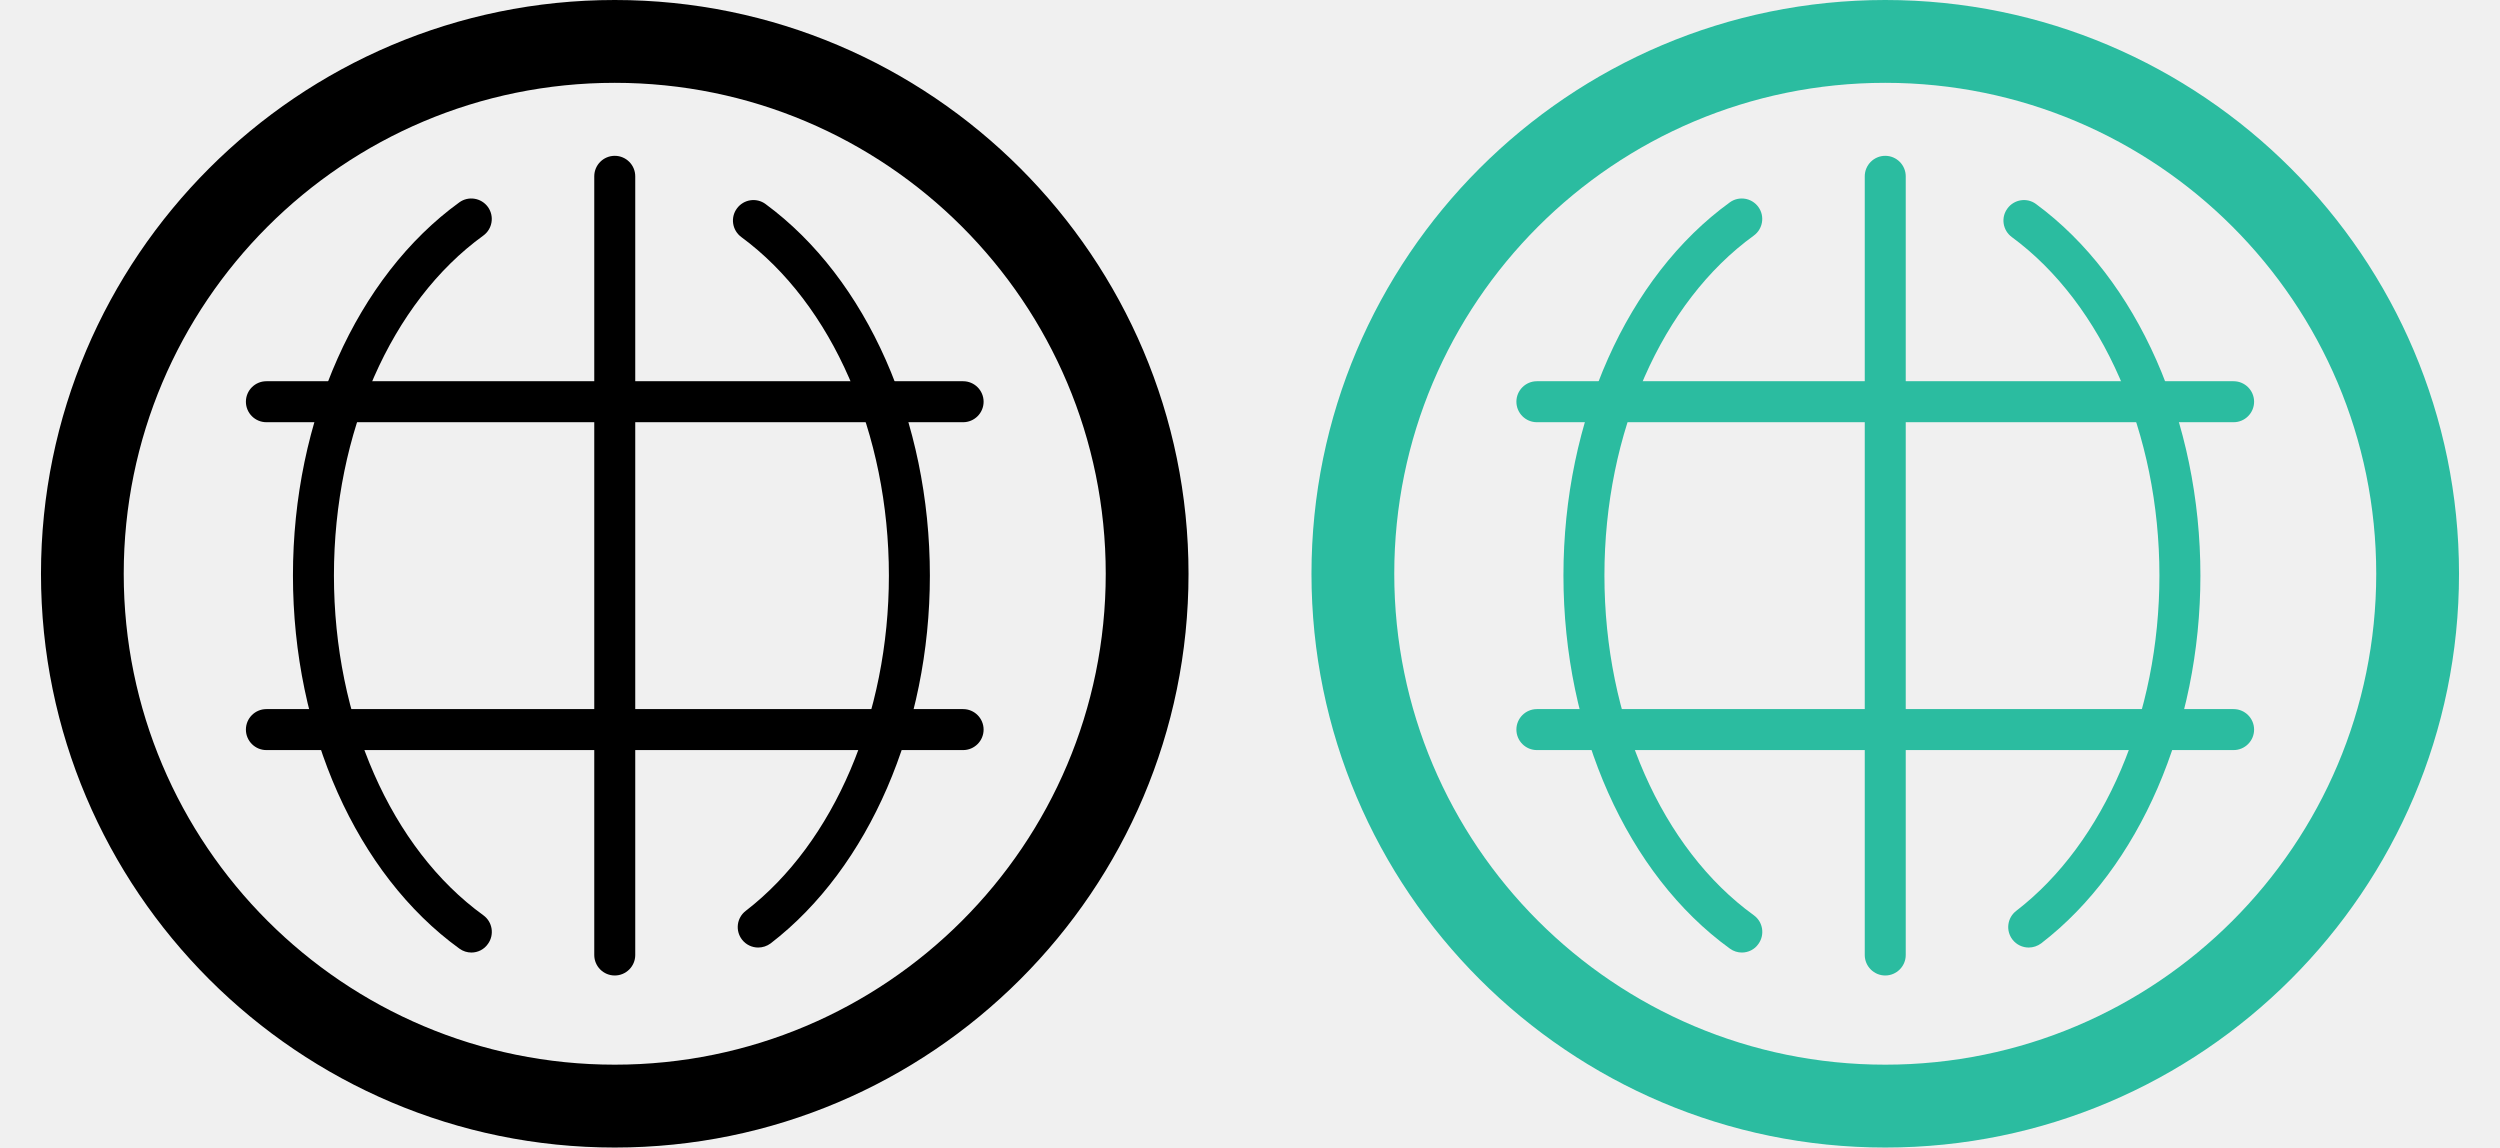
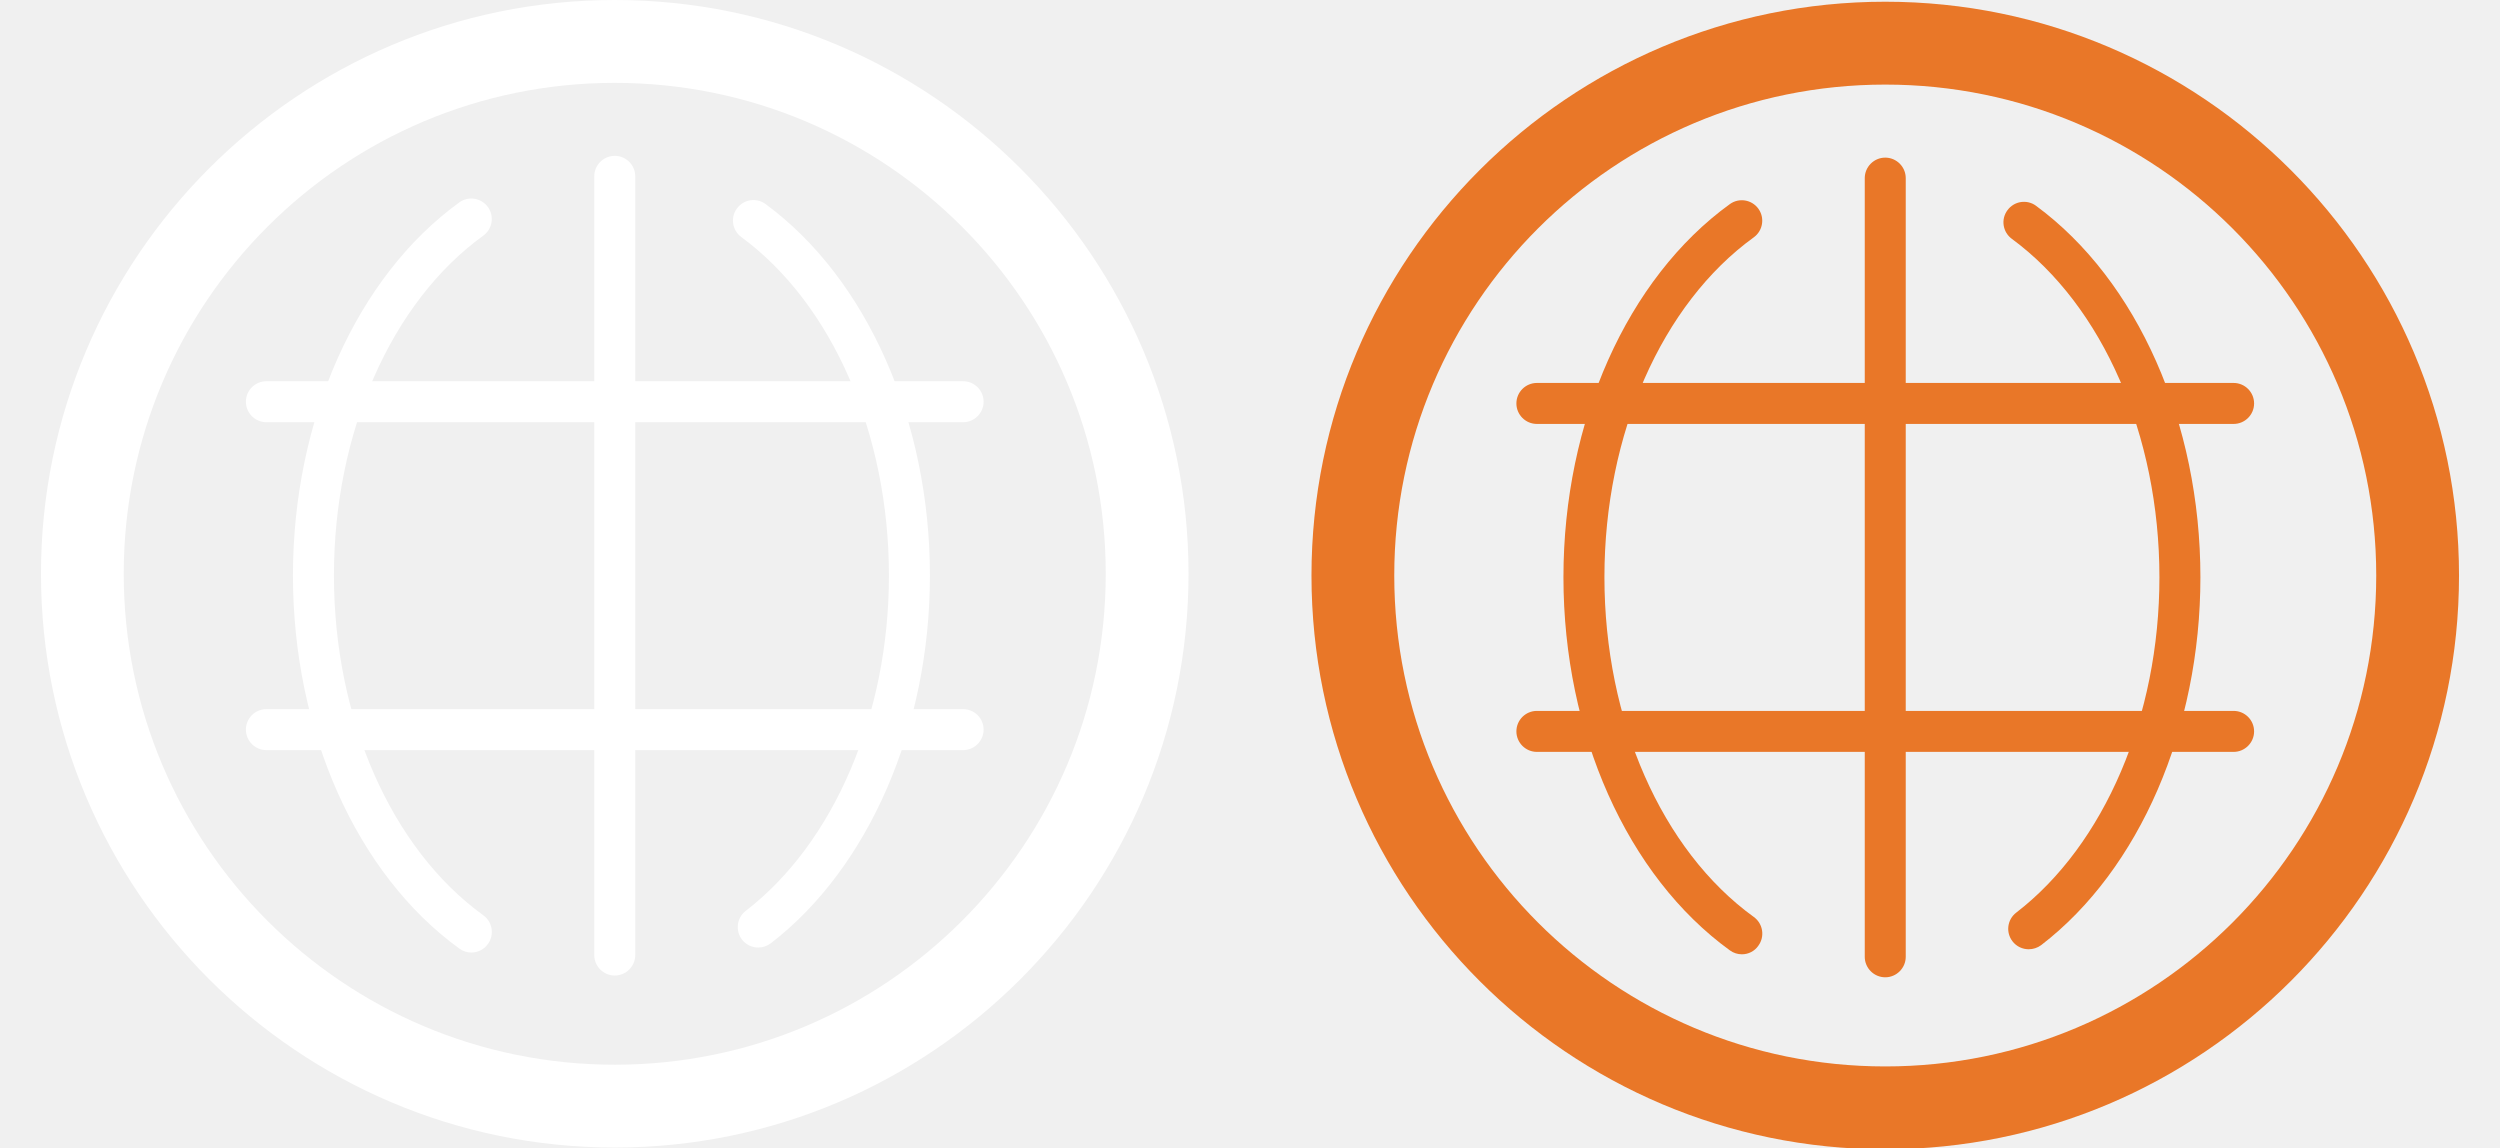
<svg xmlns="http://www.w3.org/2000/svg" version="1.1" id="Layer_1" x="0px" y="0px" width="61px" height="28px" viewBox="0 0 61 28" enable-background="new 0 0 61 28" xml:space="preserve">
  <g>
-     <path fill="#2BBCA0" d="M49.5,23.12c-0.148,0-0.298-0.067-0.396-0.195c-0.168-0.219-0.127-0.532,0.092-0.7   c2.154-1.658,3.494-4.791,3.494-8.181c0-3.46-1.381-6.626-3.602-8.26c-0.223-0.164-0.271-0.478-0.105-0.699   c0.164-0.224,0.479-0.269,0.697-0.106c2.473,1.819,4.01,5.293,4.01,9.066c0,3.691-1.488,7.131-3.885,8.973   C49.714,23.086,49.605,23.12,49.5,23.12z" />
-     <path fill="#2BBCA0" d="M42.502,23.242c-0.102,0-0.204-0.031-0.293-0.096c-2.504-1.811-4.061-5.299-4.061-9.104   c0-3.803,1.555-7.291,4.059-9.104c0.223-0.162,0.535-0.111,0.697,0.112s0.111,0.536-0.111,0.698   c-2.248,1.626-3.645,4.805-3.645,8.292c0,3.489,1.396,6.667,3.646,8.293c0.224,0.162,0.272,0.476,0.112,0.698   C42.811,23.17,42.656,23.242,42.502,23.242z" />
-     <path fill="#2BBCA0" d="M46,23.802c-0.275,0-0.5-0.224-0.5-0.5v-19c0-0.276,0.225-0.5,0.5-0.5s0.5,0.224,0.5,0.5v19   C46.5,23.578,46.275,23.802,46,23.802z" />
-     <path fill="#2BBCA0" d="M54.5,10.302h-17c-0.275,0-0.5-0.224-0.5-0.5s0.225-0.5,0.5-0.5h17c0.275,0,0.5,0.224,0.5,0.5   S54.775,10.302,54.5,10.302z" />
-     <path fill="#2BBCA0" d="M54.5,18.302h-17c-0.275,0-0.5-0.224-0.5-0.5s0.225-0.5,0.5-0.5h17c0.275,0,0.5,0.224,0.5,0.5   S54.775,18.302,54.5,18.302z" />
-     <path fill="#2BBCA0" d="M46,2.021c6.617,0,11.98,5.363,11.98,11.979c0,6.614-5.363,11.978-11.98,11.978s-11.98-5.363-11.98-11.978   C34.02,7.385,39.383,2.021,46,2.021 M46,0c-7.721,0-14,6.281-14,14.001S38.279,28,46,28s14-6.279,14-13.999S53.721,0,46,0L46,0z" />
+     <path fill="#E97728" d="M49.5,23.162c-0.148,0-0.298-0.066-0.396-0.195c-0.168-0.219-0.127-0.531,0.092-0.699   c2.154-1.658,3.494-4.791,3.494-8.181c0-3.46-1.381-6.626-3.602-8.26c-0.223-0.164-0.271-0.478-0.105-0.699   c0.164-0.224,0.479-0.269,0.697-0.106c2.473,1.819,4.01,5.293,4.01,9.066c0,3.692-1.487,7.131-3.885,8.973   C49.714,23.129,49.605,23.162,49.5,23.162z" />
+     <path fill="#E97728" d="M42.502,23.285c-0.102,0-0.204-0.031-0.293-0.096c-2.504-1.813-4.061-5.299-4.061-9.105   c0-3.803,1.555-7.291,4.059-9.103c0.223-0.162,0.535-0.112,0.697,0.111c0.162,0.225,0.111,0.536-0.111,0.698   c-2.248,1.626-3.645,4.804-3.645,8.292c0,3.489,1.396,6.667,3.646,8.293c0.224,0.162,0.272,0.477,0.112,0.697   C42.811,23.213,42.656,23.285,42.502,23.285z" />
+     <path fill="#E97728" d="M46,23.846c-0.275,0-0.5-0.225-0.5-0.5v-19c0-0.275,0.225-0.5,0.5-0.5s0.5,0.225,0.5,0.5v19   C46.5,23.621,46.275,23.846,46,23.846z" />
+     <path fill="#E97728" d="M54.5,10.344h-17c-0.275,0-0.5-0.224-0.5-0.5s0.225-0.5,0.5-0.5h17c0.275,0,0.5,0.224,0.5,0.5   S54.775,10.344,54.5,10.344z" />
+     <path fill="#E97728" d="M54.5,18.346h-17c-0.275,0-0.5-0.225-0.5-0.5c0-0.277,0.225-0.5,0.5-0.5h17c0.275,0,0.5,0.223,0.5,0.5   C55,18.121,54.775,18.346,54.5,18.346z" />
+     <path fill="#E97728" d="M46,2.064c6.617,0,11.98,5.363,11.98,11.979c0,6.615-5.363,11.978-11.98,11.978s-11.98-5.363-11.98-11.978   C34.02,7.427,39.383,2.064,46,2.064 M46,0.042c-7.721,0-14,6.281-14,14.001c0,7.72,6.279,14,14,14s14-6.279,14-14   C60,6.324,53.721,0.042,46,0.042L46,0.042z" />
  </g>
  <g>
-     <path d="M18.5,23.12c-0.149,0-0.298-0.067-0.396-0.195c-0.168-0.219-0.127-0.532,0.092-0.7c2.154-1.658,3.493-4.791,3.493-8.181   c0-3.46-1.38-6.626-3.601-8.26c-0.223-0.164-0.271-0.478-0.106-0.699c0.164-0.224,0.479-0.269,0.698-0.106   c2.473,1.819,4.009,5.293,4.009,9.066c0,3.691-1.488,7.131-3.884,8.973C18.714,23.086,18.606,23.12,18.5,23.12z" />
-     <path d="M11.502,23.242c-0.102,0-0.204-0.031-0.293-0.096c-2.504-1.811-4.061-5.299-4.061-9.104c0-3.803,1.555-7.291,4.059-9.104   c0.223-0.162,0.535-0.111,0.698,0.112c0.161,0.224,0.111,0.536-0.112,0.698c-2.248,1.626-3.645,4.805-3.645,8.292   c0,3.489,1.397,6.667,3.646,8.293c0.224,0.162,0.273,0.476,0.112,0.698C11.81,23.17,11.656,23.242,11.502,23.242z" />
-     <path d="M15,23.802c-0.276,0-0.5-0.224-0.5-0.5v-19c0-0.276,0.224-0.5,0.5-0.5s0.5,0.224,0.5,0.5v19   C15.5,23.578,15.276,23.802,15,23.802z" />
-     <path d="M23.5,10.302h-17c-0.276,0-0.5-0.224-0.5-0.5s0.224-0.5,0.5-0.5h17c0.275,0,0.5,0.224,0.5,0.5S23.775,10.302,23.5,10.302z" />
-     <path d="M23.5,18.302h-17c-0.276,0-0.5-0.224-0.5-0.5s0.224-0.5,0.5-0.5h17c0.275,0,0.5,0.224,0.5,0.5S23.775,18.302,23.5,18.302z" />
-     <path d="M15,2.021c6.617,0,11.98,5.363,11.98,11.979c0,6.614-5.363,11.978-11.98,11.978S3.019,20.615,3.019,14.001   C3.019,7.385,8.383,2.021,15,2.021 M15,0C7.28,0,1,6.281,1,14.001S7.28,28,15,28c7.721,0,14-6.279,14-13.999S22.721,0,15,0L15,0z" />
+     <path fill="#FFFFFF" d="M18.5,23.12c-0.148,0-0.298-0.067-0.396-0.195c-0.167-0.219-0.126-0.532,0.092-0.7   c2.154-1.658,3.494-4.791,3.494-8.181c0-3.46-1.381-6.626-3.602-8.26c-0.223-0.164-0.271-0.477-0.106-0.699   c0.165-0.223,0.479-0.269,0.698-0.106c2.473,1.819,4.01,5.293,4.01,9.066c0,3.691-1.488,7.131-3.885,8.973   C18.714,23.086,18.605,23.12,18.5,23.12z" />
+     <path fill="#FFFFFF" d="M11.502,23.242c-0.102,0-0.204-0.031-0.293-0.096c-2.504-1.812-4.061-5.299-4.061-9.104   c0-3.803,1.555-7.291,4.059-9.103c0.223-0.162,0.535-0.112,0.698,0.112c0.161,0.224,0.111,0.536-0.112,0.698   c-2.248,1.626-3.645,4.804-3.645,8.292c0,3.488,1.397,6.667,3.646,8.293c0.224,0.162,0.273,0.477,0.112,0.698   C11.81,23.17,11.656,23.242,11.502,23.242z" />
+     <path fill="#FFFFFF" d="M15,23.803c-0.276,0-0.5-0.225-0.5-0.5v-19c0-0.276,0.224-0.5,0.5-0.5s0.5,0.224,0.5,0.5v19   C15.5,23.578,15.276,23.803,15,23.803z" />
+     <path fill="#FFFFFF" d="M23.5,10.302h-17c-0.276,0-0.5-0.224-0.5-0.5c0-0.276,0.224-0.5,0.5-0.5h17c0.275,0,0.5,0.224,0.5,0.5   C24,10.078,23.775,10.302,23.5,10.302z" />
+     <path fill="#FFFFFF" d="M23.5,18.303h-17c-0.276,0-0.5-0.225-0.5-0.5c0-0.277,0.224-0.5,0.5-0.5h17c0.275,0,0.5,0.223,0.5,0.5   C24,18.078,23.775,18.303,23.5,18.303z" />
+     <path fill="#FFFFFF" d="M15,2.022c6.617,0,11.98,5.363,11.98,11.979c0,6.614-5.363,11.978-11.98,11.978S3.019,20.615,3.019,14.001   C3.019,7.385,8.383,2.022,15,2.022 M15,0C7.28,0,1,6.281,1,14.001S7.28,28,15,28c7.721,0,14-6.279,14-13.999S22.721,0,15,0L15,0z" />
  </g>
</svg>
